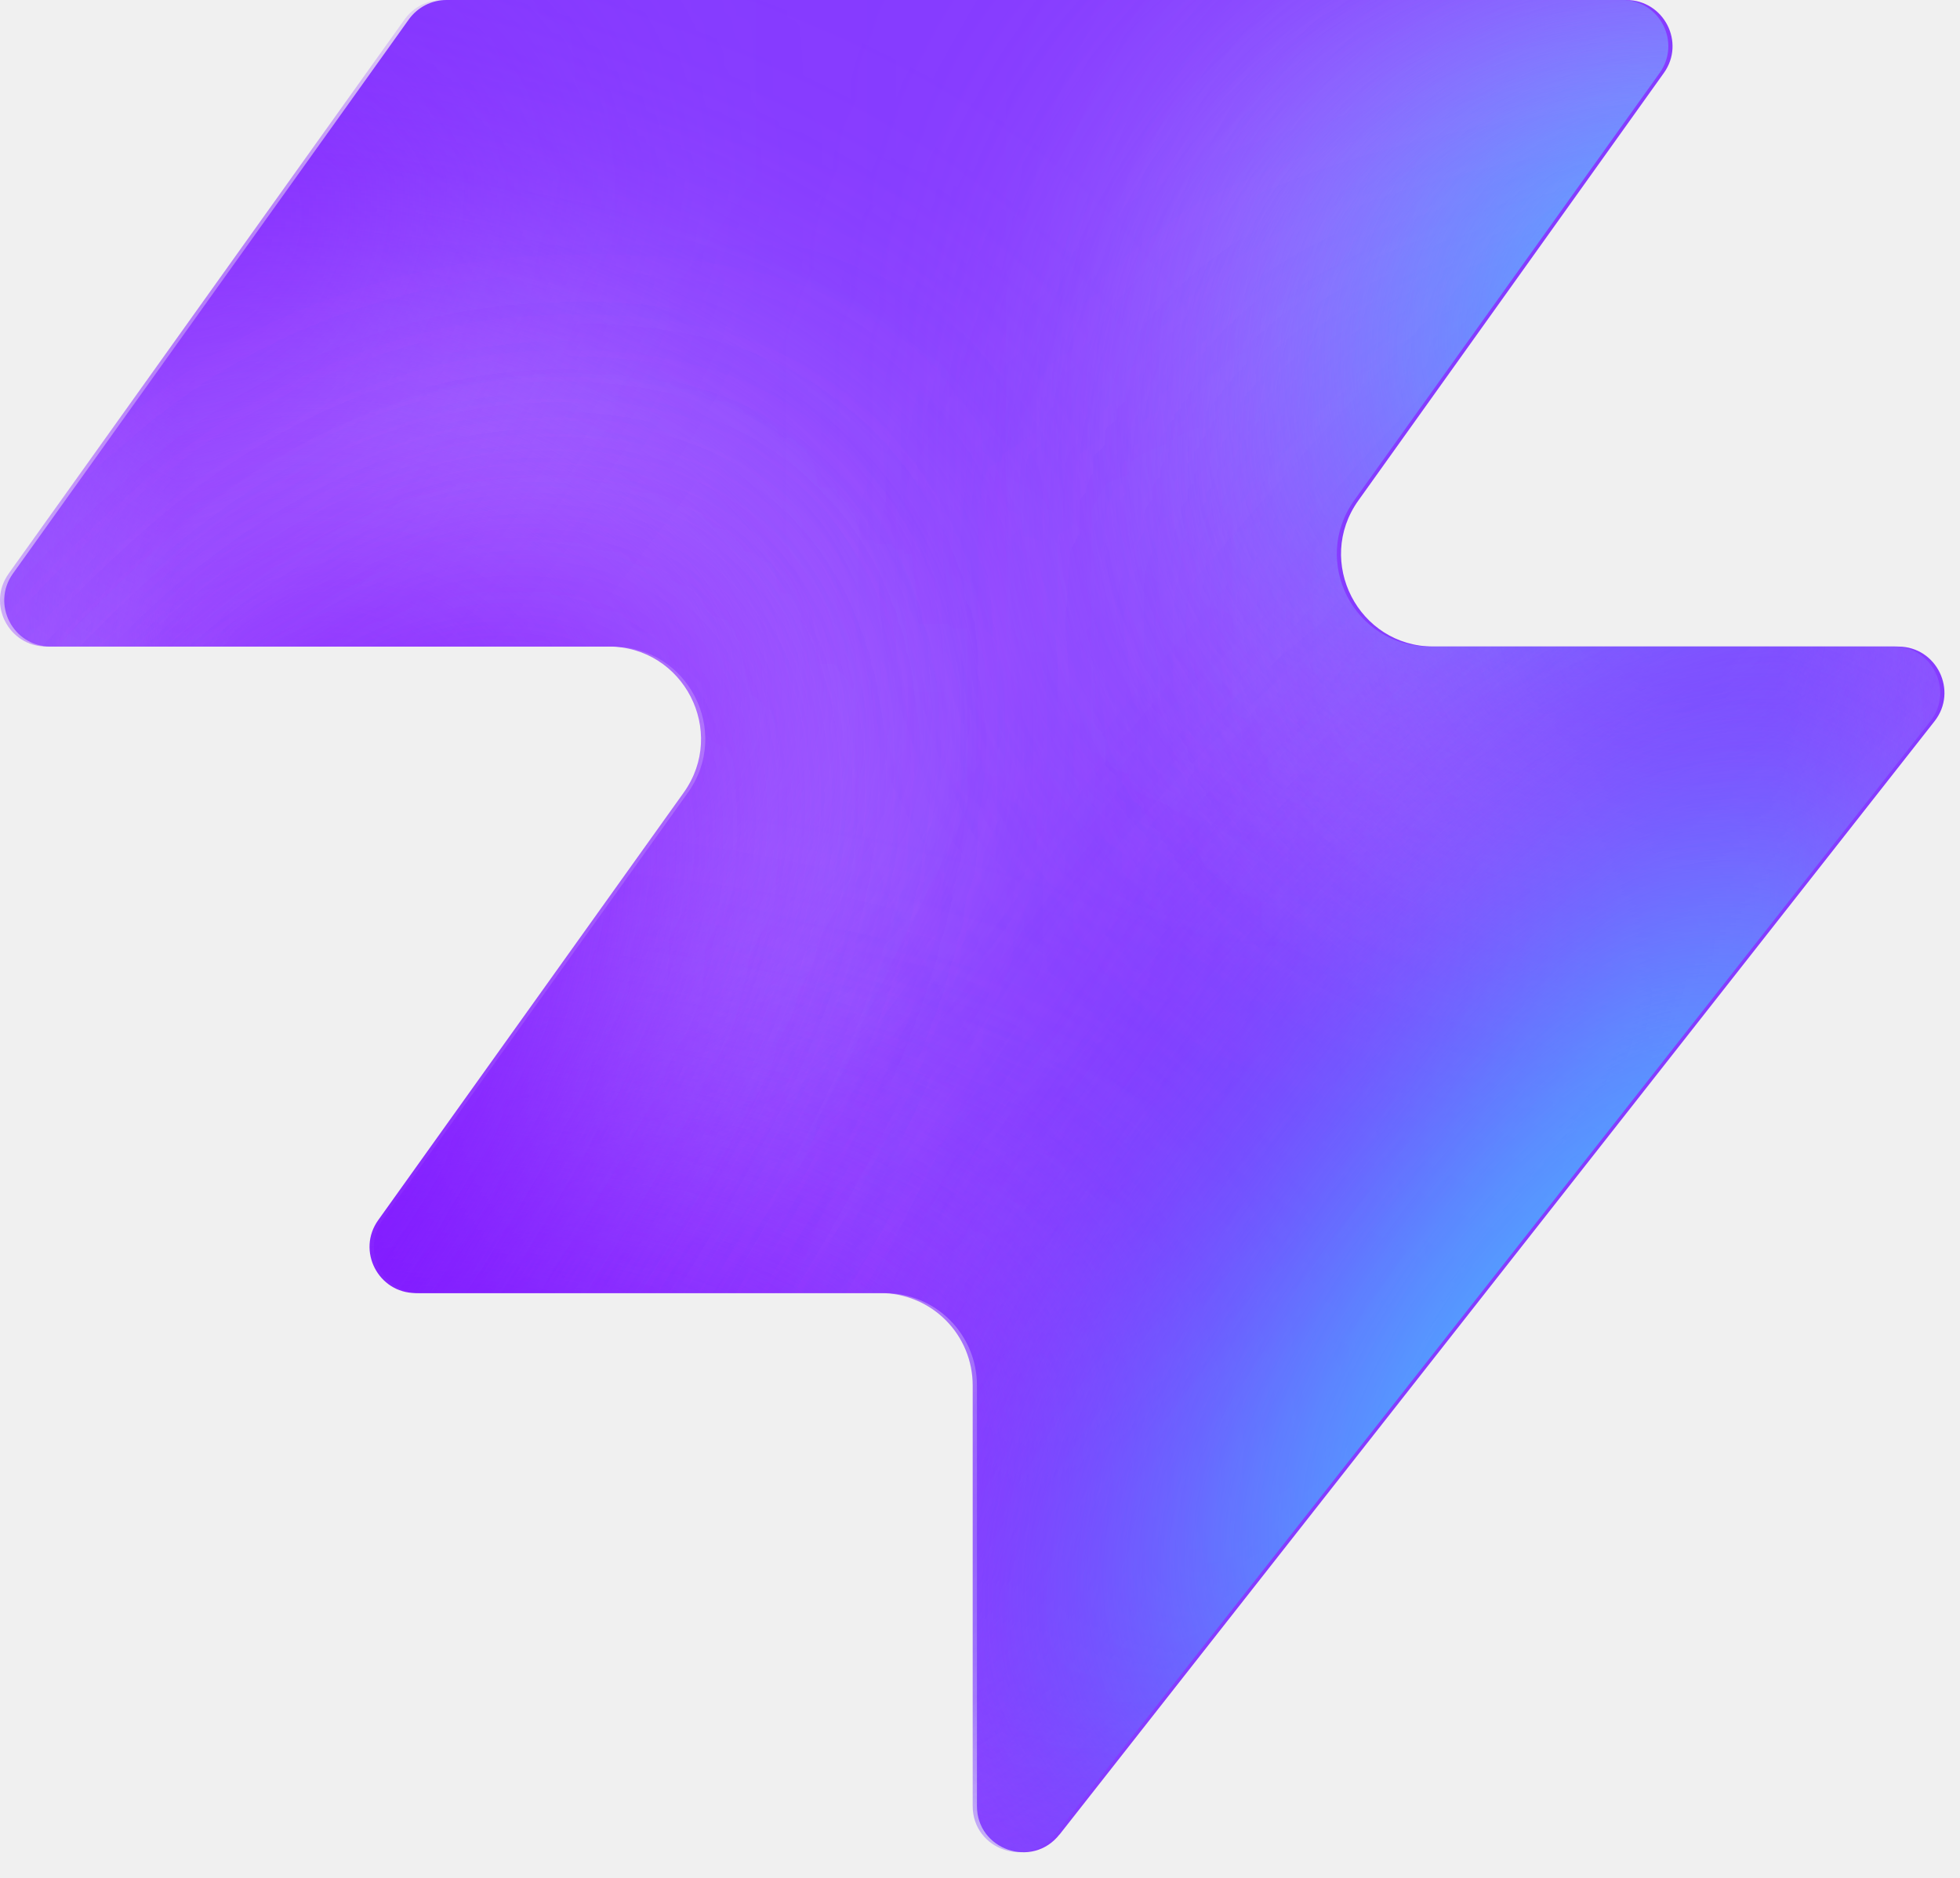
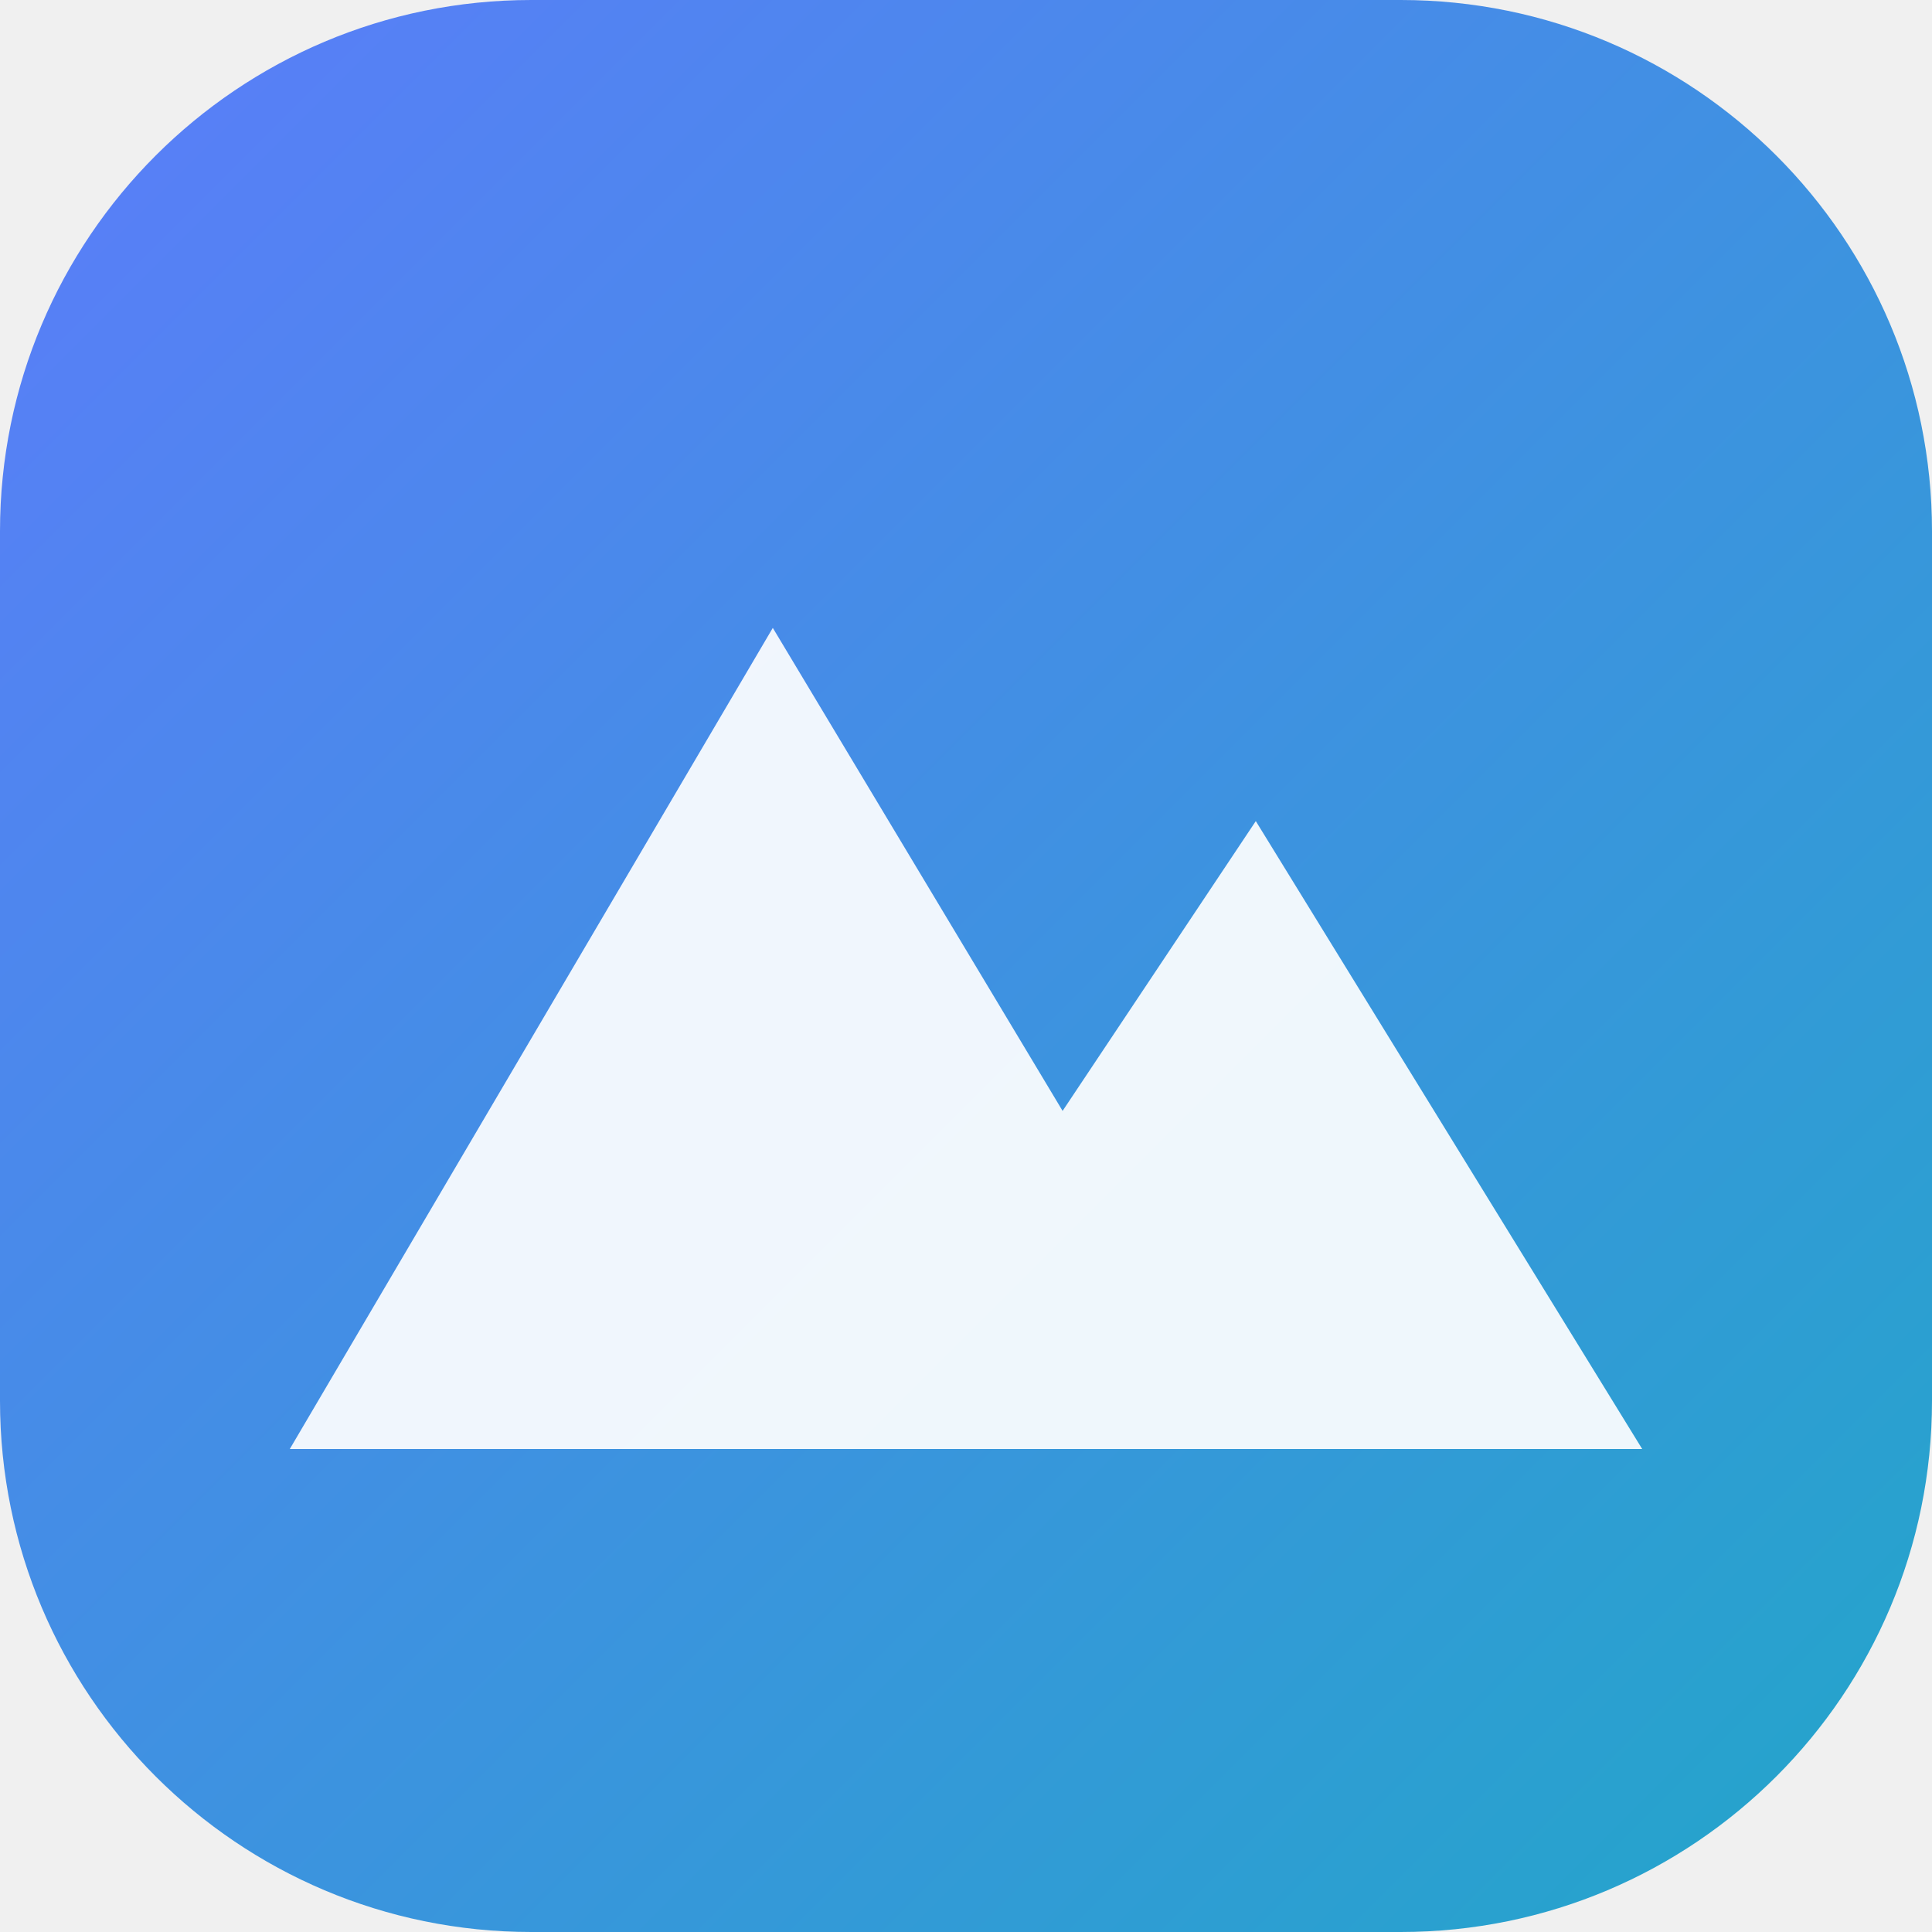
- <svg xmlns="http://www.w3.org/2000/svg" width="48" height="46" fill="none" viewBox="0 0 48 46">
-   <path fill="#863bff" d="M25.946 44.938c-.664.845-2.021.375-2.021-.698V33.937a2.26 2.26 0 0 0-2.262-2.262H10.287c-.92 0-1.456-1.04-.92-1.788l7.48-10.471c1.07-1.497 0-3.578-1.842-3.578H1.237c-.92 0-1.456-1.04-.92-1.788L10.013.474c.214-.297.556-.474.92-.474h28.894c.92 0 1.456 1.04.92 1.788l-7.48 10.471c-1.07 1.498 0 3.579 1.842 3.579h11.377c.943 0 1.473 1.088.89 1.83L25.947 44.94z" style="fill:#863bff;fill:color(display-p3 .525 .23 1);fill-opacity:1" />
-   <mask id="a" width="48" height="46" x="0" y="0" maskUnits="userSpaceOnUse" style="mask-type:alpha">
-     <path fill="#000" d="M25.842 44.938c-.664.844-2.021.375-2.021-.698V33.937a2.26 2.26 0 0 0-2.262-2.262H10.183c-.92 0-1.456-1.04-.92-1.788l7.48-10.471c1.07-1.498 0-3.579-1.842-3.579H1.133c-.92 0-1.456-1.04-.92-1.787L9.91.473c.214-.297.556-.474.92-.474h28.894c.92 0 1.456 1.04.92 1.788l-7.48 10.471c-1.07 1.498 0 3.578 1.842 3.578h11.377c.943 0 1.473 1.088.89 1.832L25.843 44.94z" style="fill:#000;fill-opacity:1" />
-   </mask>
-   <g mask="url(#a)">
-     <g filter="url(#b)">
-       <ellipse cx="5.508" cy="14.704" fill="#ede6ff" rx="5.508" ry="14.704" style="fill:#ede6ff;fill:color(display-p3 .927 .903 1);fill-opacity:1" transform="matrix(.00324 1 1 -.00324 -4.47 31.516)" />
-     </g>
-     <g filter="url(#c)">
-       <ellipse cx="10.399" cy="29.851" fill="#ede6ff" rx="10.399" ry="29.851" style="fill:#ede6ff;fill:color(display-p3 .927 .903 1);fill-opacity:1" transform="matrix(.00324 1 1 -.00324 -39.328 7.883)" />
-     </g>
-     <g filter="url(#d)">
-       <ellipse cx="5.508" cy="30.487" fill="#7e14ff" rx="5.508" ry="30.487" style="fill:#7e14ff;fill:color(display-p3 .492 .077 1);fill-opacity:1" transform="rotate(89.814 -25.913 -14.639)scale(1 -1)" />
-     </g>
-     <g filter="url(#e)">
-       <ellipse cx="5.508" cy="30.599" fill="#7e14ff" rx="5.508" ry="30.599" style="fill:#7e14ff;fill:color(display-p3 .492 .077 1);fill-opacity:1" transform="rotate(89.814 -32.644 -3.334)scale(1 -1)" />
-     </g>
-     <g filter="url(#f)">
-       <ellipse cx="5.508" cy="30.599" fill="#7e14ff" rx="5.508" ry="30.599" style="fill:#7e14ff;fill:color(display-p3 .492 .077 1);fill-opacity:1" transform="matrix(.00324 1 1 -.00324 -34.34 30.47)" />
-     </g>
-     <g filter="url(#g)">
-       <ellipse cx="14.072" cy="22.078" fill="#ede6ff" rx="14.072" ry="22.078" style="fill:#ede6ff;fill:color(display-p3 .927 .903 1);fill-opacity:1" transform="rotate(93.35 24.506 48.493)scale(-1 1)" />
-     </g>
-     <g filter="url(#h)">
-       <ellipse cx="3.47" cy="21.501" fill="#7e14ff" rx="3.47" ry="21.501" style="fill:#7e14ff;fill:color(display-p3 .492 .077 1);fill-opacity:1" transform="rotate(89.009 28.708 47.59)scale(-1 1)" />
-     </g>
-     <g filter="url(#i)">
-       <ellipse cx="3.47" cy="21.501" fill="#7e14ff" rx="3.47" ry="21.501" style="fill:#7e14ff;fill:color(display-p3 .492 .077 1);fill-opacity:1" transform="rotate(89.009 28.708 47.59)scale(-1 1)" />
-     </g>
-     <g filter="url(#j)">
-       <ellipse cx=".387" cy="8.972" fill="#7e14ff" rx="4.407" ry="29.108" style="fill:#7e14ff;fill:color(display-p3 .492 .077 1);fill-opacity:1" transform="rotate(39.51 .387 8.972)" />
-     </g>
-     <g filter="url(#k)">
-       <ellipse cx="47.523" cy="-6.092" fill="#7e14ff" rx="4.407" ry="29.108" style="fill:#7e14ff;fill:color(display-p3 .492 .077 1);fill-opacity:1" transform="rotate(37.892 47.523 -6.092)" />
-     </g>
-     <g filter="url(#l)">
-       <ellipse cx="41.412" cy="6.333" fill="#47bfff" rx="5.971" ry="9.665" style="fill:#47bfff;fill:color(display-p3 .28 .748 1);fill-opacity:1" transform="rotate(37.892 41.412 6.333)" />
-     </g>
-     <g filter="url(#m)">
-       <ellipse cx="-1.879" cy="38.332" fill="#7e14ff" rx="4.407" ry="29.108" style="fill:#7e14ff;fill:color(display-p3 .492 .077 1);fill-opacity:1" transform="rotate(37.892 -1.88 38.332)" />
-     </g>
-     <g filter="url(#n)">
-       <ellipse cx="-1.879" cy="38.332" fill="#7e14ff" rx="4.407" ry="29.108" style="fill:#7e14ff;fill:color(display-p3 .492 .077 1);fill-opacity:1" transform="rotate(37.892 -1.88 38.332)" />
-     </g>
-     <g filter="url(#o)">
-       <ellipse cx="35.651" cy="29.907" fill="#7e14ff" rx="4.407" ry="29.108" style="fill:#7e14ff;fill:color(display-p3 .492 .077 1);fill-opacity:1" transform="rotate(37.892 35.651 29.907)" />
-     </g>
-     <g filter="url(#p)">
-       <ellipse cx="38.418" cy="32.4" fill="#47bfff" rx="5.971" ry="15.297" style="fill:#47bfff;fill:color(display-p3 .28 .748 1);fill-opacity:1" transform="rotate(37.892 38.418 32.4)" />
-     </g>
-   </g>
+ <svg xmlns="http://www.w3.org/2000/svg" viewBox="0 0 40 40">
  <defs>
-     <filter id="b" width="60.045" height="41.654" x="-19.77" y="16.149" color-interpolation-filters="sRGB" filterUnits="userSpaceOnUse">
-       <feFlood flood-opacity="0" result="BackgroundImageFix" />
-       <feBlend in="SourceGraphic" in2="BackgroundImageFix" result="shape" />
-       <feGaussianBlur result="effect1_foregroundBlur_2002_17158" stdDeviation="7.659" />
-     </filter>
-     <filter id="c" width="90.34" height="51.437" x="-54.613" y="-7.533" color-interpolation-filters="sRGB" filterUnits="userSpaceOnUse">
-       <feFlood flood-opacity="0" result="BackgroundImageFix" />
-       <feBlend in="SourceGraphic" in2="BackgroundImageFix" result="shape" />
-       <feGaussianBlur result="effect1_foregroundBlur_2002_17158" stdDeviation="7.659" />
-     </filter>
-     <filter id="d" width="79.355" height="29.4" x="-49.64" y="2.03" color-interpolation-filters="sRGB" filterUnits="userSpaceOnUse">
-       <feFlood flood-opacity="0" result="BackgroundImageFix" />
-       <feBlend in="SourceGraphic" in2="BackgroundImageFix" result="shape" />
-       <feGaussianBlur result="effect1_foregroundBlur_2002_17158" stdDeviation="4.596" />
-     </filter>
-     <filter id="e" width="79.579" height="29.4" x="-45.045" y="20.029" color-interpolation-filters="sRGB" filterUnits="userSpaceOnUse">
-       <feFlood flood-opacity="0" result="BackgroundImageFix" />
-       <feBlend in="SourceGraphic" in2="BackgroundImageFix" result="shape" />
-       <feGaussianBlur result="effect1_foregroundBlur_2002_17158" stdDeviation="4.596" />
-     </filter>
-     <filter id="f" width="79.579" height="29.4" x="-43.513" y="21.178" color-interpolation-filters="sRGB" filterUnits="userSpaceOnUse">
-       <feFlood flood-opacity="0" result="BackgroundImageFix" />
-       <feBlend in="SourceGraphic" in2="BackgroundImageFix" result="shape" />
-       <feGaussianBlur result="effect1_foregroundBlur_2002_17158" stdDeviation="4.596" />
-     </filter>
-     <filter id="g" width="74.749" height="58.852" x="15.756" y="-17.901" color-interpolation-filters="sRGB" filterUnits="userSpaceOnUse">
-       <feFlood flood-opacity="0" result="BackgroundImageFix" />
-       <feBlend in="SourceGraphic" in2="BackgroundImageFix" result="shape" />
-       <feGaussianBlur result="effect1_foregroundBlur_2002_17158" stdDeviation="7.659" />
-     </filter>
-     <filter id="h" width="61.377" height="25.362" x="23.548" y="2.284" color-interpolation-filters="sRGB" filterUnits="userSpaceOnUse">
-       <feFlood flood-opacity="0" result="BackgroundImageFix" />
-       <feBlend in="SourceGraphic" in2="BackgroundImageFix" result="shape" />
-       <feGaussianBlur result="effect1_foregroundBlur_2002_17158" stdDeviation="4.596" />
-     </filter>
-     <filter id="i" width="61.377" height="25.362" x="23.548" y="2.284" color-interpolation-filters="sRGB" filterUnits="userSpaceOnUse">
-       <feFlood flood-opacity="0" result="BackgroundImageFix" />
-       <feBlend in="SourceGraphic" in2="BackgroundImageFix" result="shape" />
-       <feGaussianBlur result="effect1_foregroundBlur_2002_17158" stdDeviation="4.596" />
-     </filter>
-     <filter id="j" width="56.045" height="63.649" x="-27.636" y="-22.853" color-interpolation-filters="sRGB" filterUnits="userSpaceOnUse">
-       <feFlood flood-opacity="0" result="BackgroundImageFix" />
-       <feBlend in="SourceGraphic" in2="BackgroundImageFix" result="shape" />
-       <feGaussianBlur result="effect1_foregroundBlur_2002_17158" stdDeviation="4.596" />
-     </filter>
-     <filter id="k" width="54.814" height="64.646" x="20.116" y="-38.415" color-interpolation-filters="sRGB" filterUnits="userSpaceOnUse">
-       <feFlood flood-opacity="0" result="BackgroundImageFix" />
-       <feBlend in="SourceGraphic" in2="BackgroundImageFix" result="shape" />
-       <feGaussianBlur result="effect1_foregroundBlur_2002_17158" stdDeviation="4.596" />
-     </filter>
-     <filter id="l" width="33.541" height="35.313" x="24.641" y="-11.323" color-interpolation-filters="sRGB" filterUnits="userSpaceOnUse">
-       <feFlood flood-opacity="0" result="BackgroundImageFix" />
-       <feBlend in="SourceGraphic" in2="BackgroundImageFix" result="shape" />
-       <feGaussianBlur result="effect1_foregroundBlur_2002_17158" stdDeviation="4.596" />
-     </filter>
-     <filter id="m" width="54.814" height="64.646" x="-29.286" y="6.009" color-interpolation-filters="sRGB" filterUnits="userSpaceOnUse">
-       <feFlood flood-opacity="0" result="BackgroundImageFix" />
-       <feBlend in="SourceGraphic" in2="BackgroundImageFix" result="shape" />
-       <feGaussianBlur result="effect1_foregroundBlur_2002_17158" stdDeviation="4.596" />
-     </filter>
-     <filter id="n" width="54.814" height="64.646" x="-29.286" y="6.009" color-interpolation-filters="sRGB" filterUnits="userSpaceOnUse">
-       <feFlood flood-opacity="0" result="BackgroundImageFix" />
-       <feBlend in="SourceGraphic" in2="BackgroundImageFix" result="shape" />
-       <feGaussianBlur result="effect1_foregroundBlur_2002_17158" stdDeviation="4.596" />
-     </filter>
-     <filter id="o" width="54.814" height="64.646" x="8.244" y="-2.416" color-interpolation-filters="sRGB" filterUnits="userSpaceOnUse">
-       <feFlood flood-opacity="0" result="BackgroundImageFix" />
-       <feBlend in="SourceGraphic" in2="BackgroundImageFix" result="shape" />
-       <feGaussianBlur result="effect1_foregroundBlur_2002_17158" stdDeviation="4.596" />
-     </filter>
-     <filter id="p" width="39.409" height="43.623" x="18.713" y="10.588" color-interpolation-filters="sRGB" filterUnits="userSpaceOnUse">
-       <feFlood flood-opacity="0" result="BackgroundImageFix" />
-       <feBlend in="SourceGraphic" in2="BackgroundImageFix" result="shape" />
-       <feGaussianBlur result="effect1_foregroundBlur_2002_17158" stdDeviation="4.596" />
-     </filter>
+     <linearGradient id="g" x1="0" y1="0" x2="1" y2="1">
+       <stop offset="0" stop-color="#5c7cfa" />
+       <stop offset="1" stop-color="#22a6c9" />
+     </linearGradient>
  </defs>
+   <rect width="40" height="40" rx="11" fill="url(#g)" />
+   <path d="M6 30 L16 13 L22 23 L26 17 L34 30 Z" fill="#fff" fill-opacity=".92" />
</svg>
